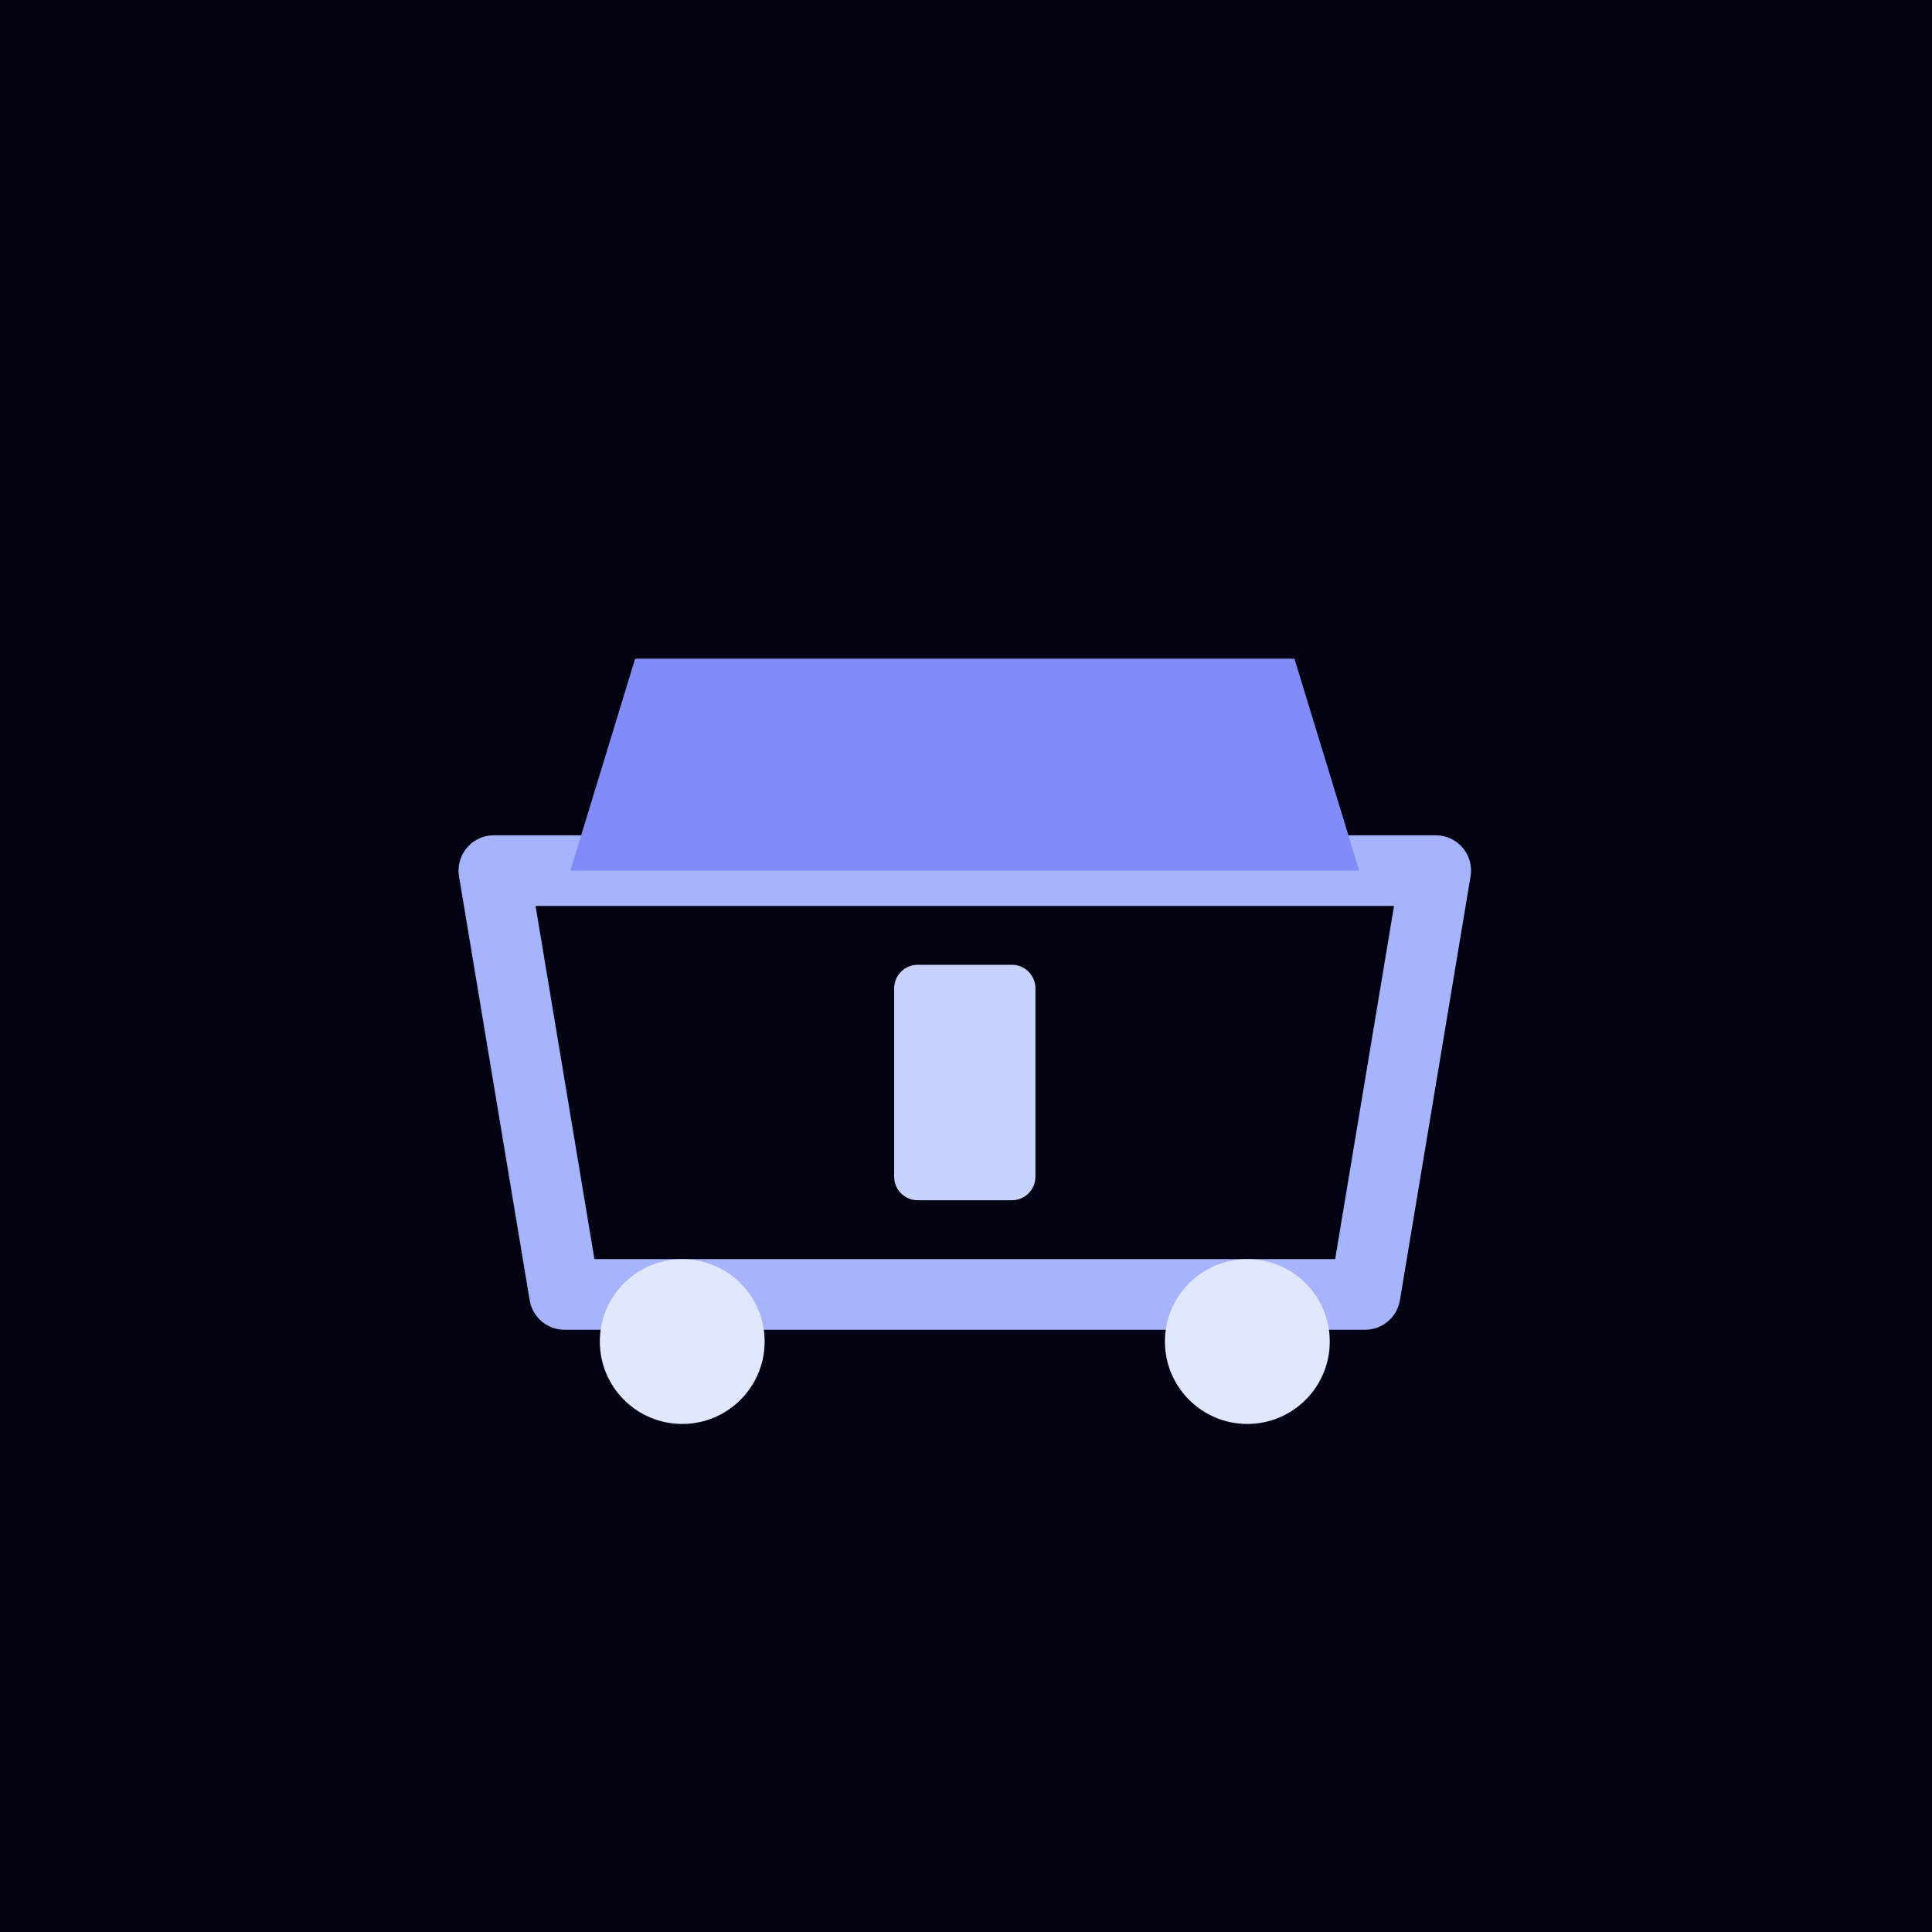
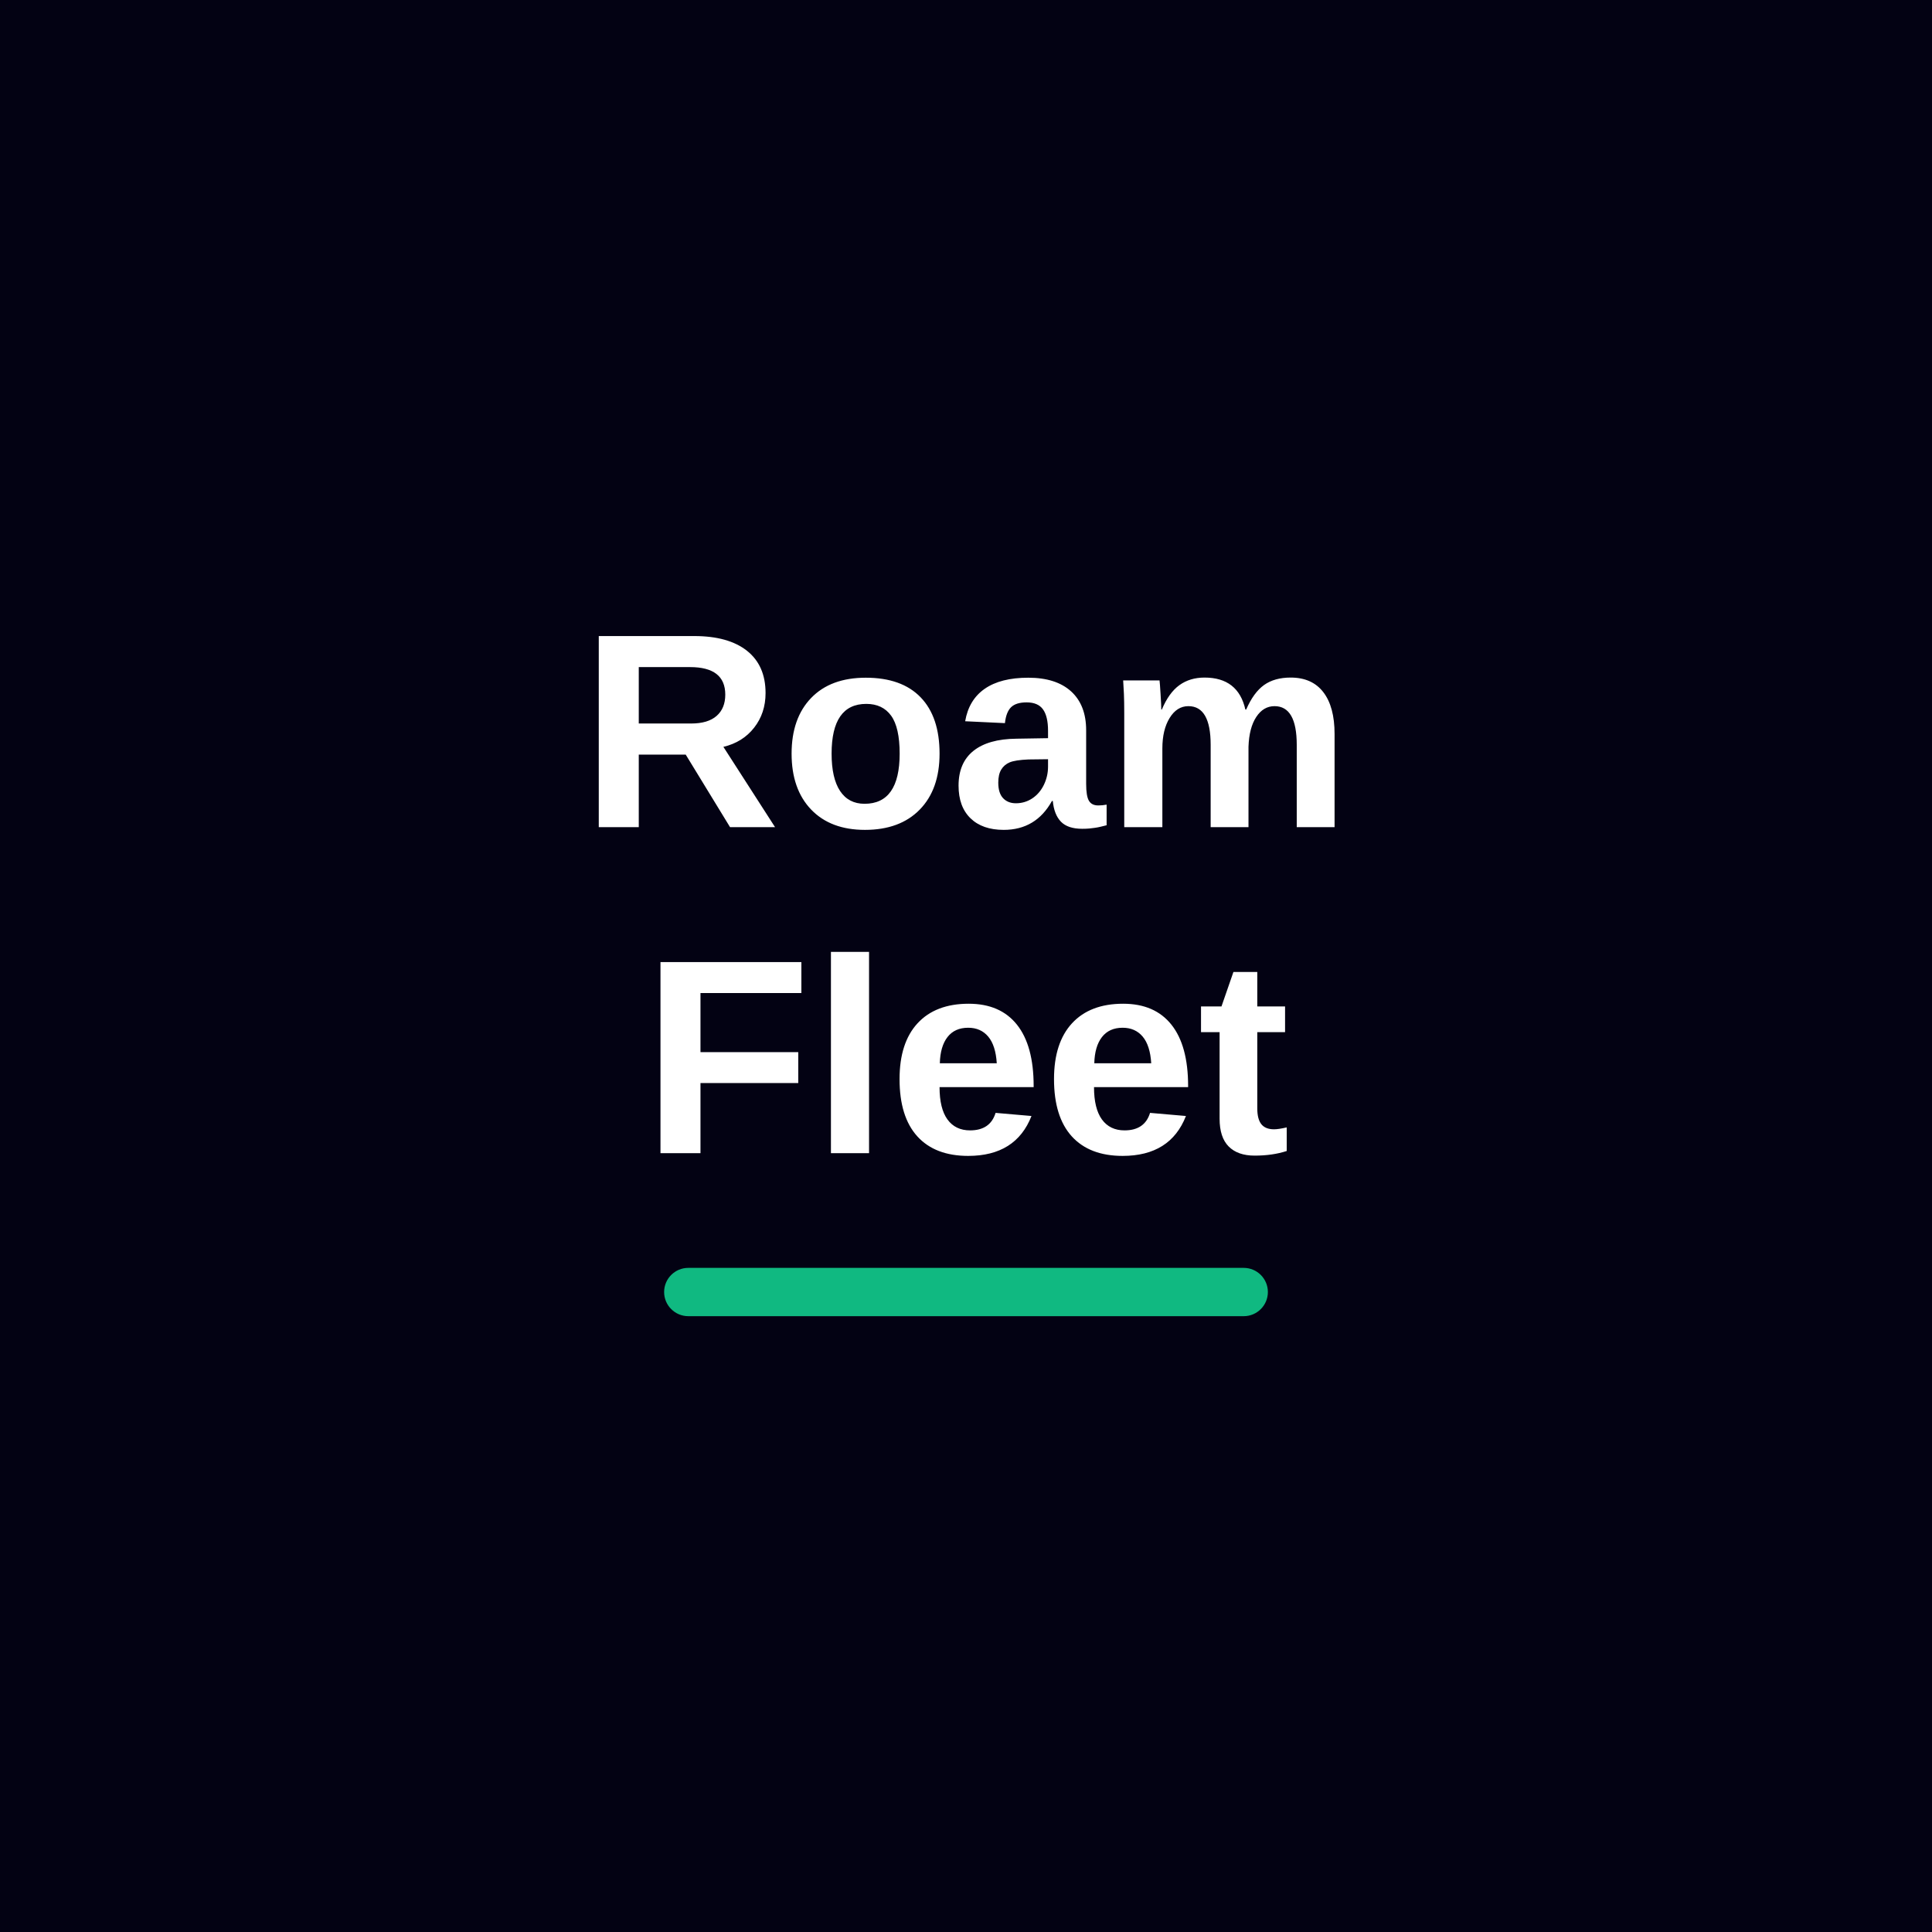
- <svg xmlns="http://www.w3.org/2000/svg" viewBox="0 0 512 512" fill="none">
+ <svg xmlns="http://www.w3.org/2000/svg" viewBox="0 0 512 512">
  <rect width="512" height="512" fill="#030213" />
-   <g transform="translate(56 56) scale(0.78)">
-     <path d="M96 224h320l-24 144H120L96 224z" stroke="#a5b4fc" stroke-width="24" stroke-linejoin="round" />
-     <path d="M144 152h224l22 72H122l22-72z" fill="#818cf8" />
-     <circle cx="160" cy="384" r="28" fill="#e0e7ff" />
-     <circle cx="352" cy="384" r="28" fill="#e0e7ff" />
-     <rect x="232" y="256" width="48" height="80" rx="8" fill="#c7d2fe" />
+   <g transform="translate(51.2 51.2) scale(0.8)">
+     <text x="256" y="210" text-anchor="middle" fill="#ffffff" font-family="Arial, Helvetica, sans-serif" font-size="92" font-weight="700">Roam</text>
+     <text x="256" y="318" text-anchor="middle" fill="#ffffff" font-family="Arial, Helvetica, sans-serif" font-size="92" font-weight="700">Fleet</text>
+     <rect x="156" y="356" width="200" height="16" rx="8" fill="#10b981" />
  </g>
</svg>
